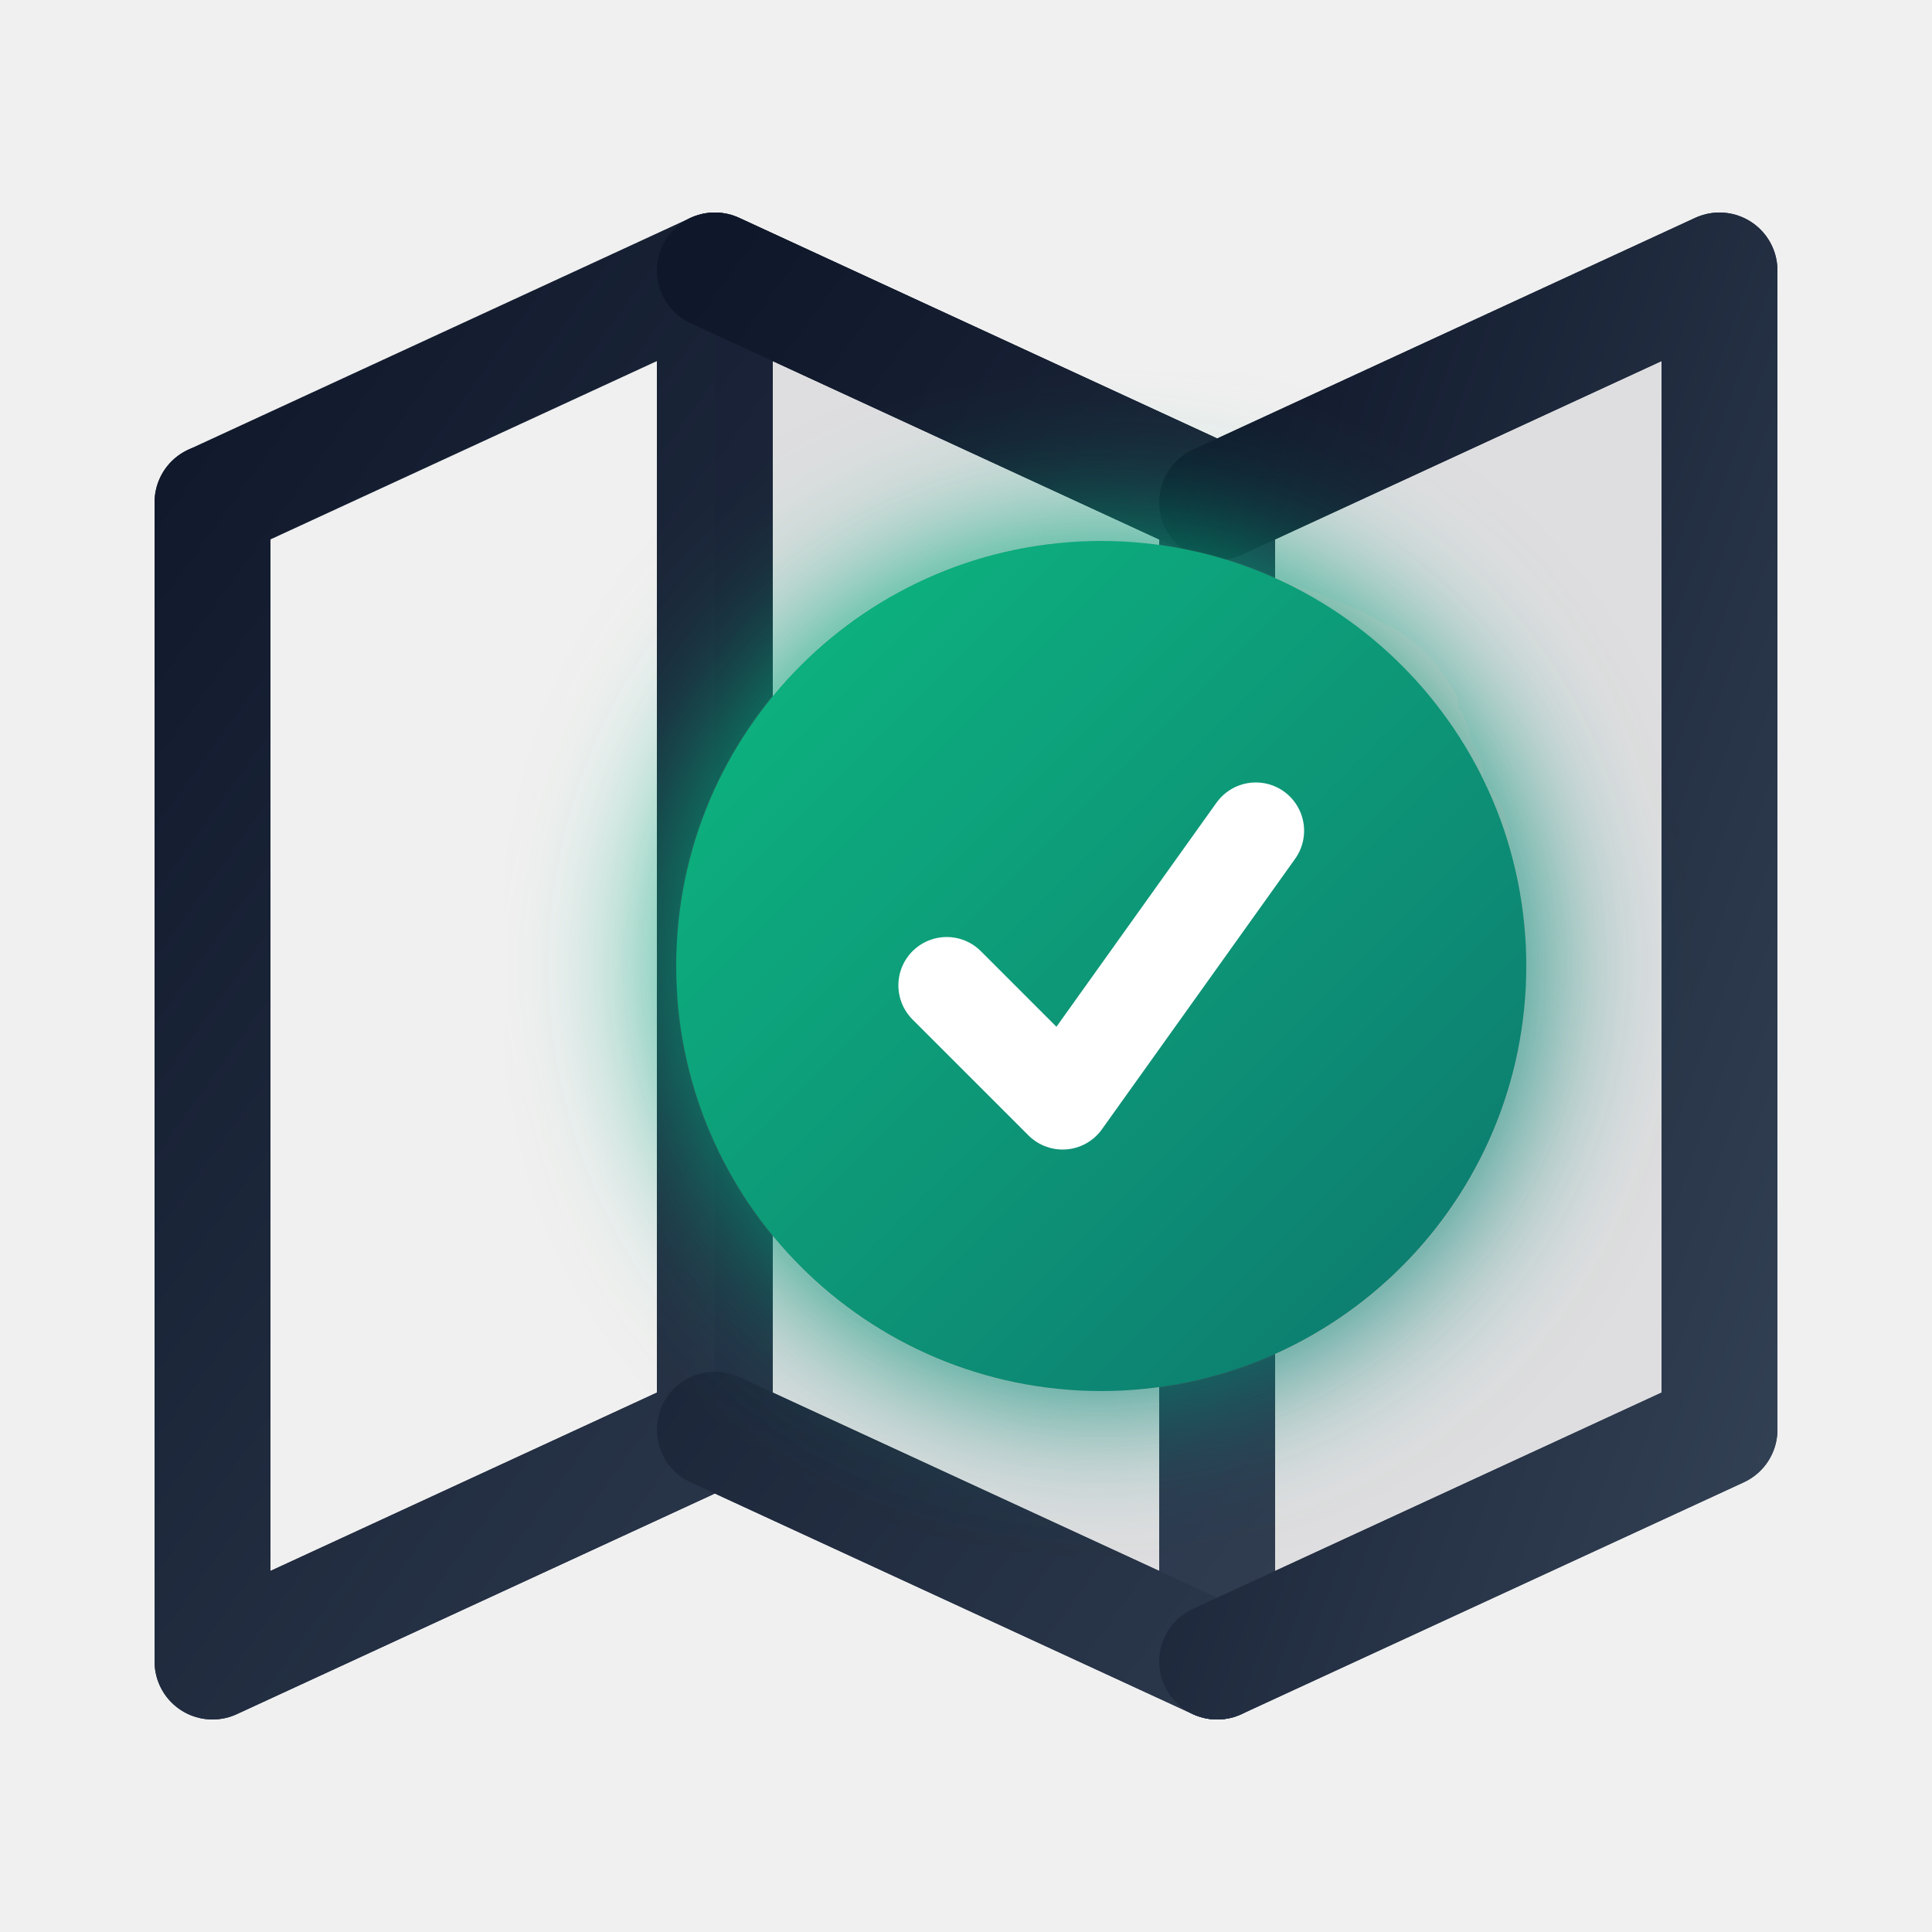
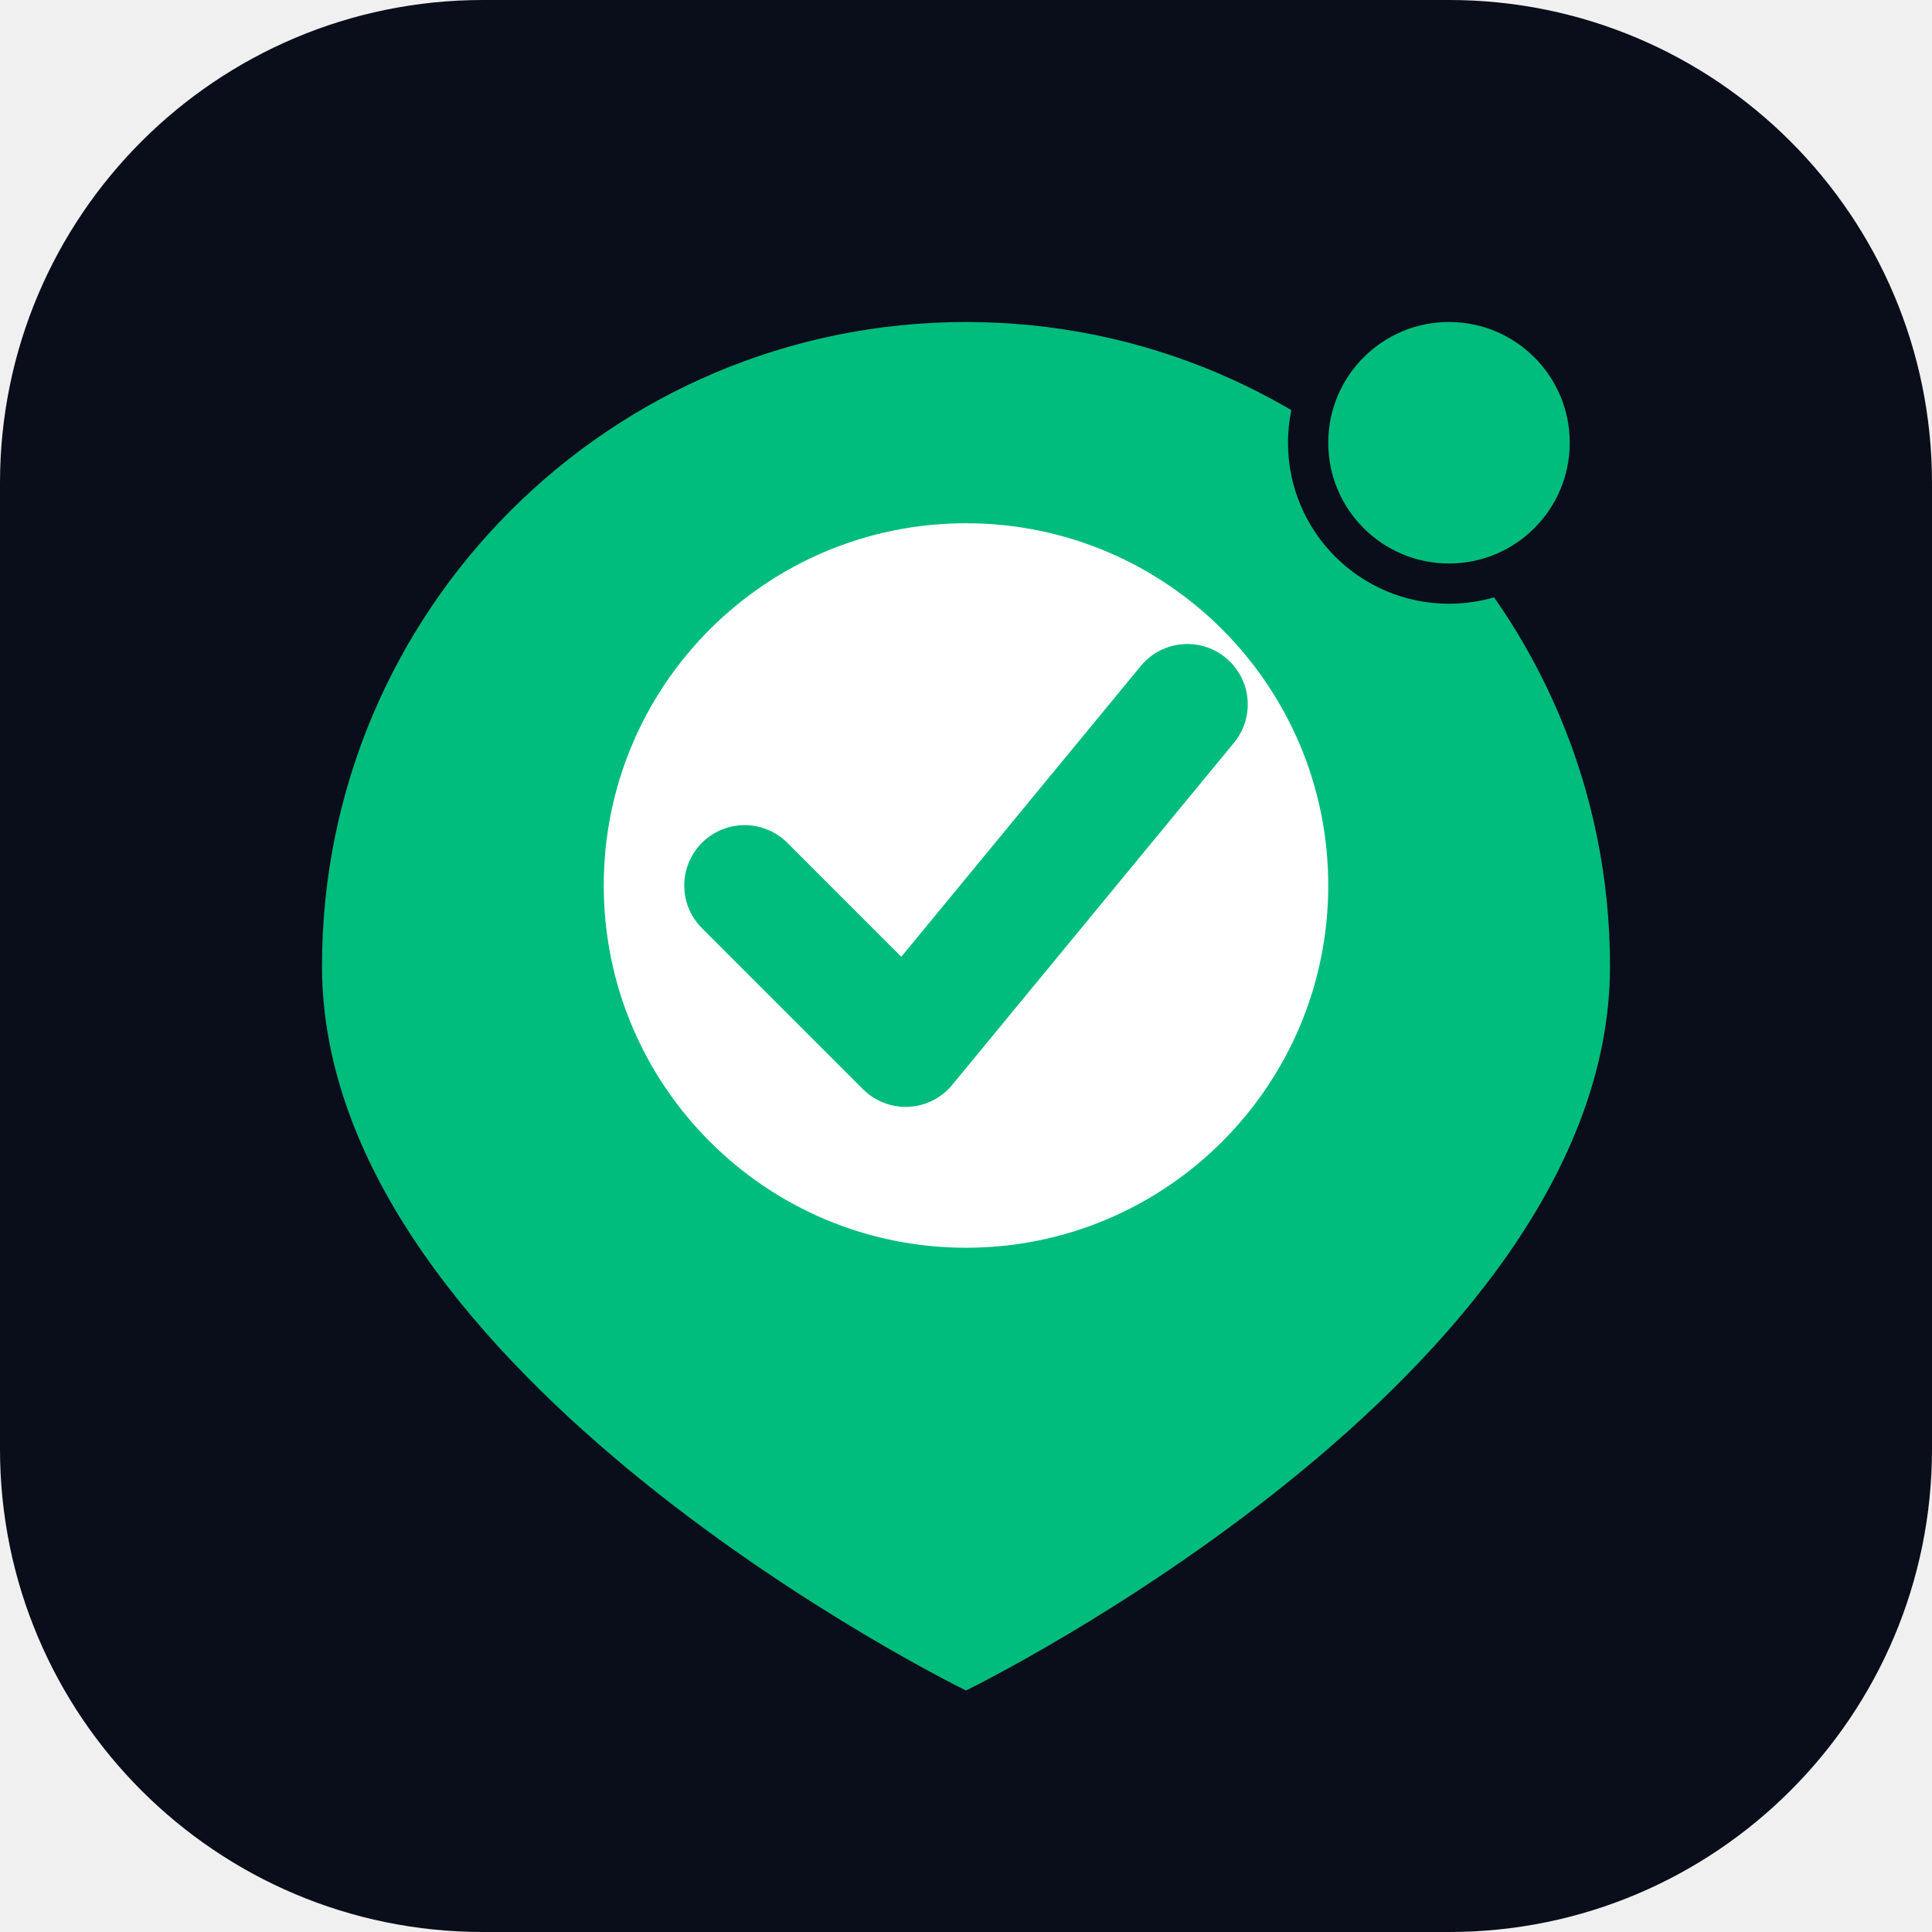
- <svg xmlns="http://www.w3.org/2000/svg" viewBox="0 0 50 50" fill="none">
-   <defs>
-     <linearGradient id="emeraldTeal" x1="0%" y1="0%" x2="100%" y2="100%">
-       <stop offset="0%" stop-color="#10B981" />
-       <stop offset="100%" stop-color="#0F766E" />
-     </linearGradient>
-     <linearGradient id="textDark" x1="0%" y1="0%" x2="100%" y2="100%">
-       <stop offset="0%" stop-color="#0F172A" />
-       <stop offset="100%" stop-color="#334155" />
-     </linearGradient>
-     <filter id="logoGlow" x="-20%" y="-20%" width="140%" height="140%">
-       <feGaussianBlur stdDeviation="2" result="blur" />
-       <feComposite in="SourceGraphic" in2="blur" operator="over" />
-     </filter>
-   </defs>
-   <g transform="translate(0.5, 1)">
-     <g stroke="url(#textDark)" stroke-width="3" stroke-linejoin="round" stroke-linecap="round">
-       <path d="M5 12 L18 6 L31 12 M5 42 L18 36 L31 42" />
-       <path d="M5 12 V42 L18 36 V6 L31 12 V42" />
-       <path d="M18 6 L31 12 L44 6 V36 L31 42 L18 36" fill="rgba(15, 23, 42, 0.08)" />
-       <path d="M31 12 L44 6 M31 42 L44 36 M44 6 V36" />
-     </g>
-     <g filter="url(#logoGlow)">
-       <circle cx="28" cy="24" r="11" fill="url(#emeraldTeal)" />
-       <path d="M24 24.5 L27 27.5 L32 20.5" stroke="white" stroke-width="2.5" stroke-linecap="round" stroke-linejoin="round" />
-     </g>
-   </g>
+ <svg xmlns="http://www.w3.org/2000/svg" viewBox="0 0 48 48" fill="none">
+   <rect width="48" height="48" rx="12" fill="#0A0D1A" />
+   <path d="M24 8 C15.163 8 8 15.163 8 24 C8 34.2 24 42 24 42 C24 42 40 34.2 40 24 C40 15.163 32.837 8 24 8 Z" fill="#00bc7d" />
+   <circle cx="24" cy="22" r="9" fill="#FFFFFF" />
+   <path d="M18.5 22 L22.5 26 L29.5 17.5" stroke="#00bc7d" stroke-width="3" stroke-linecap="round" stroke-linejoin="round" />
+   <circle cx="36" cy="11" r="3.5" fill="#00bc7d" stroke="#0A0D1A" stroke-width="1" />
</svg>
